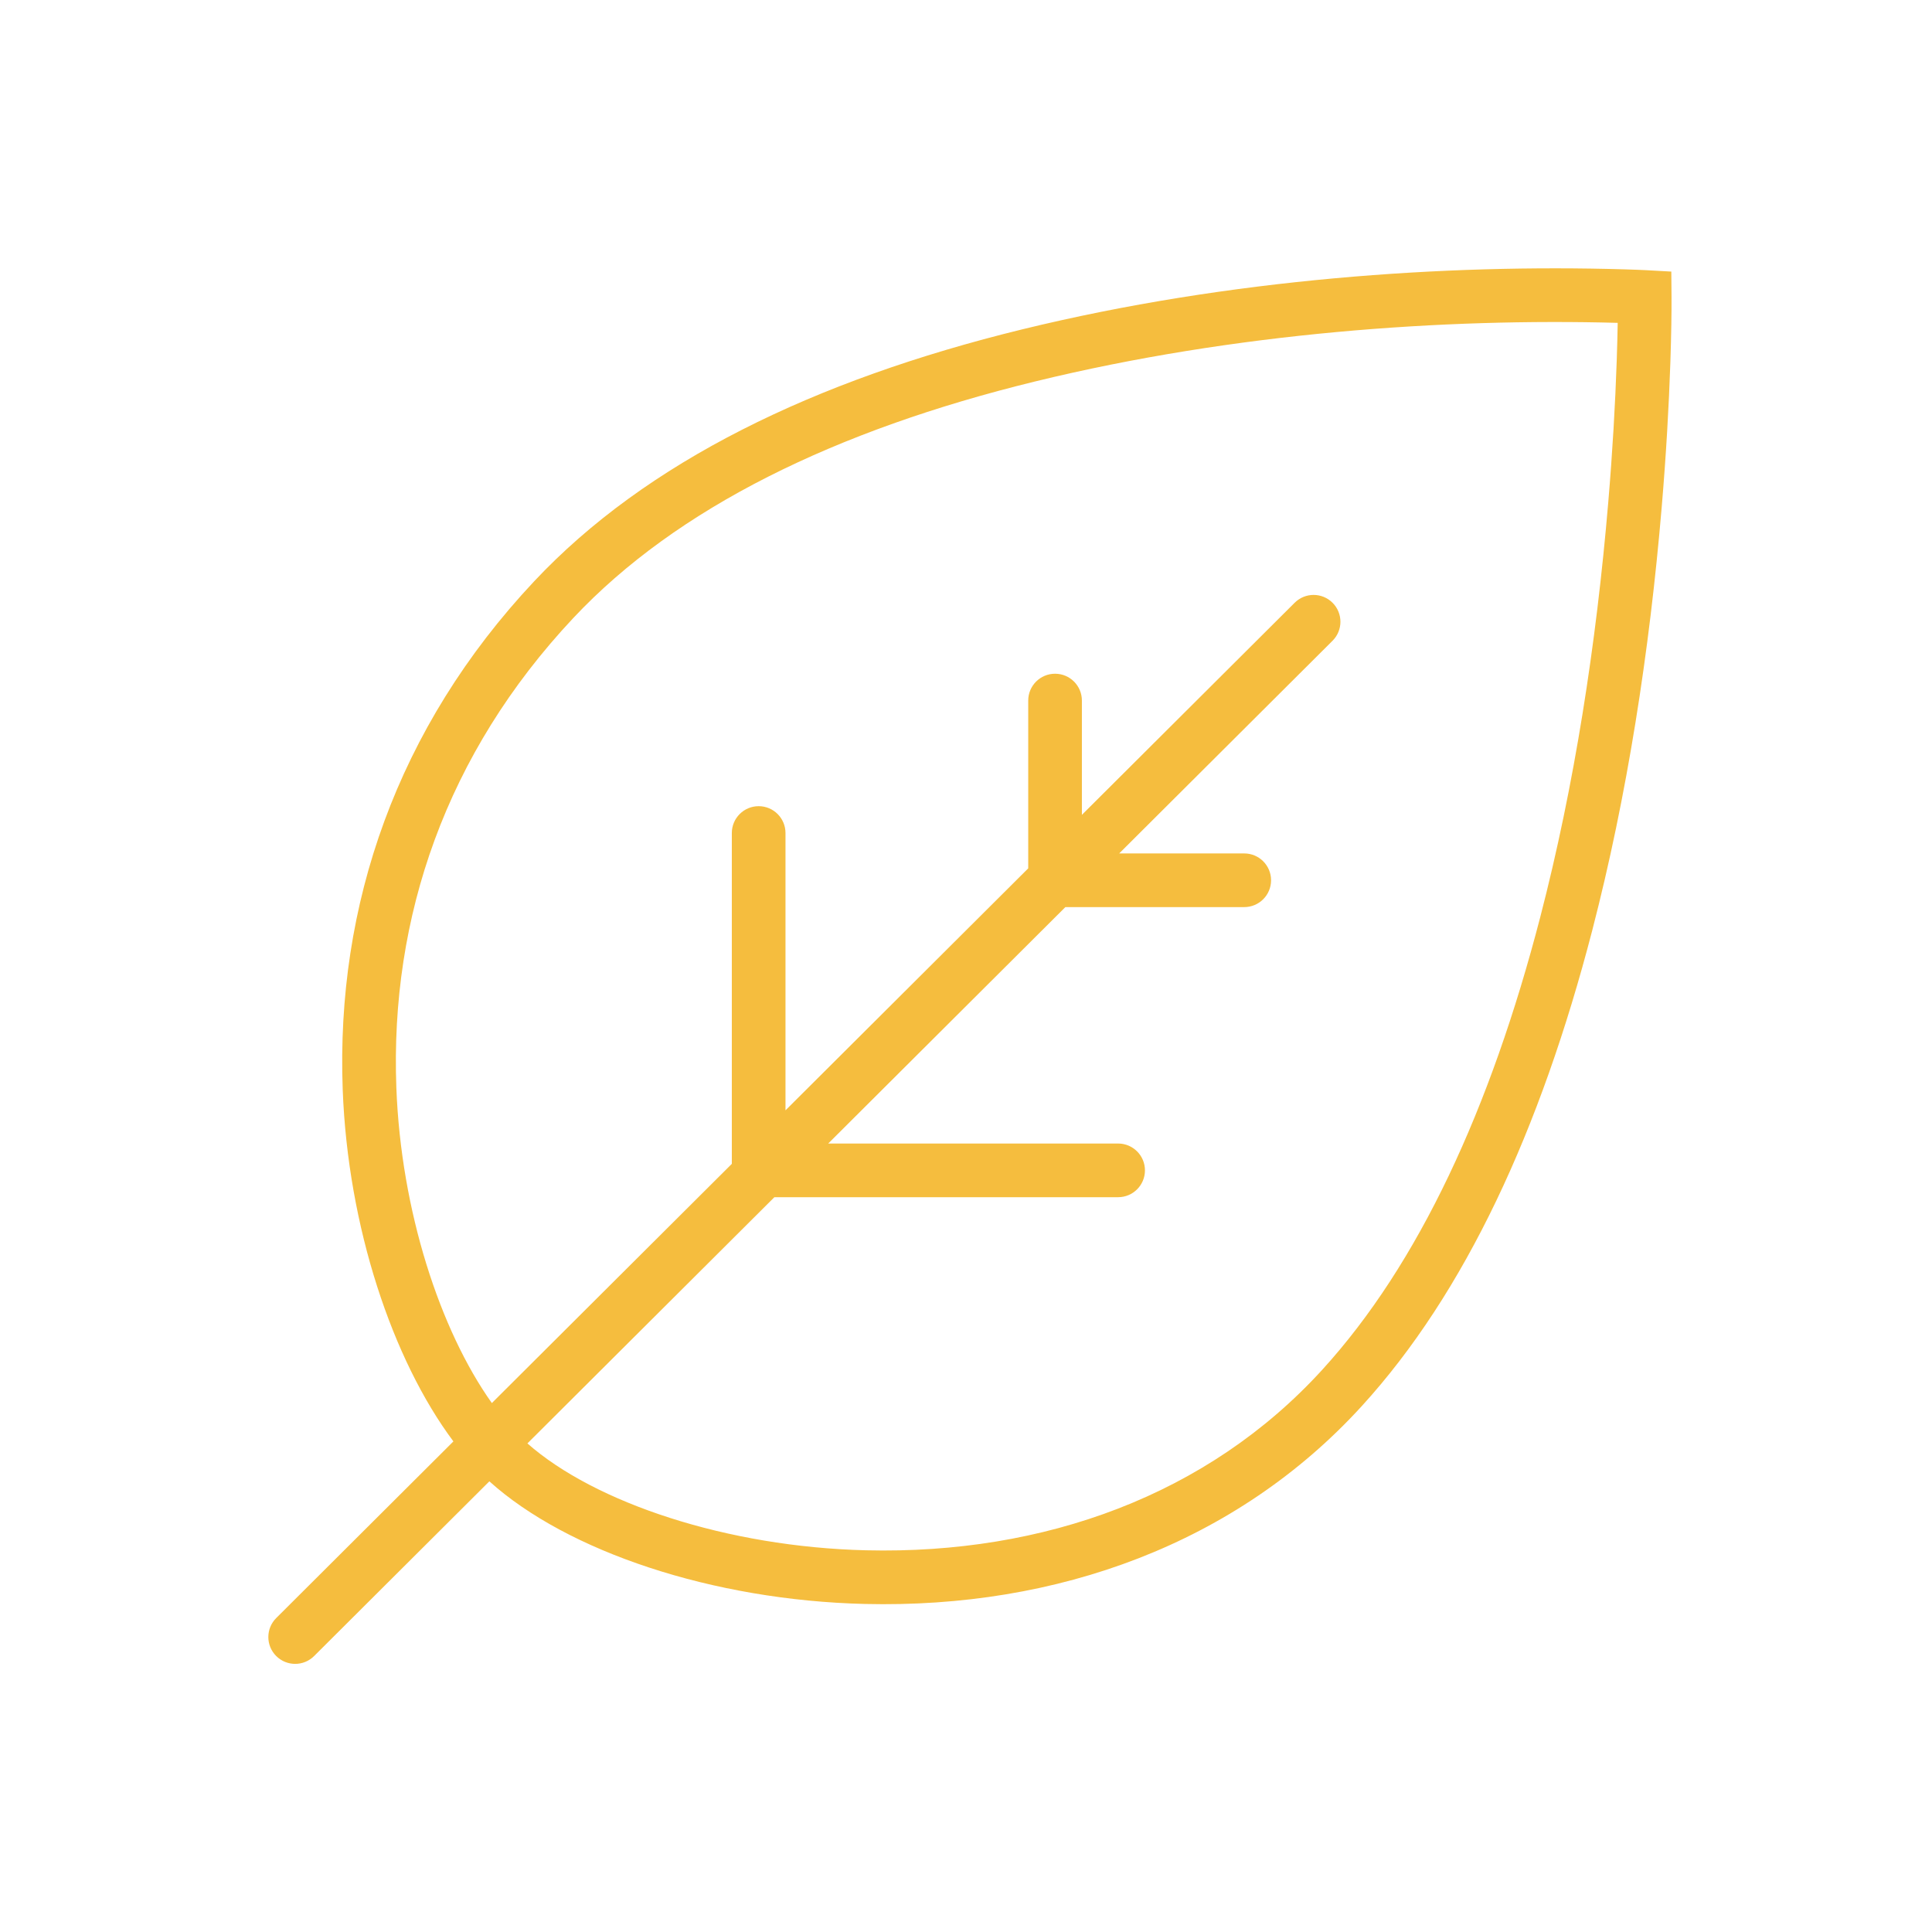
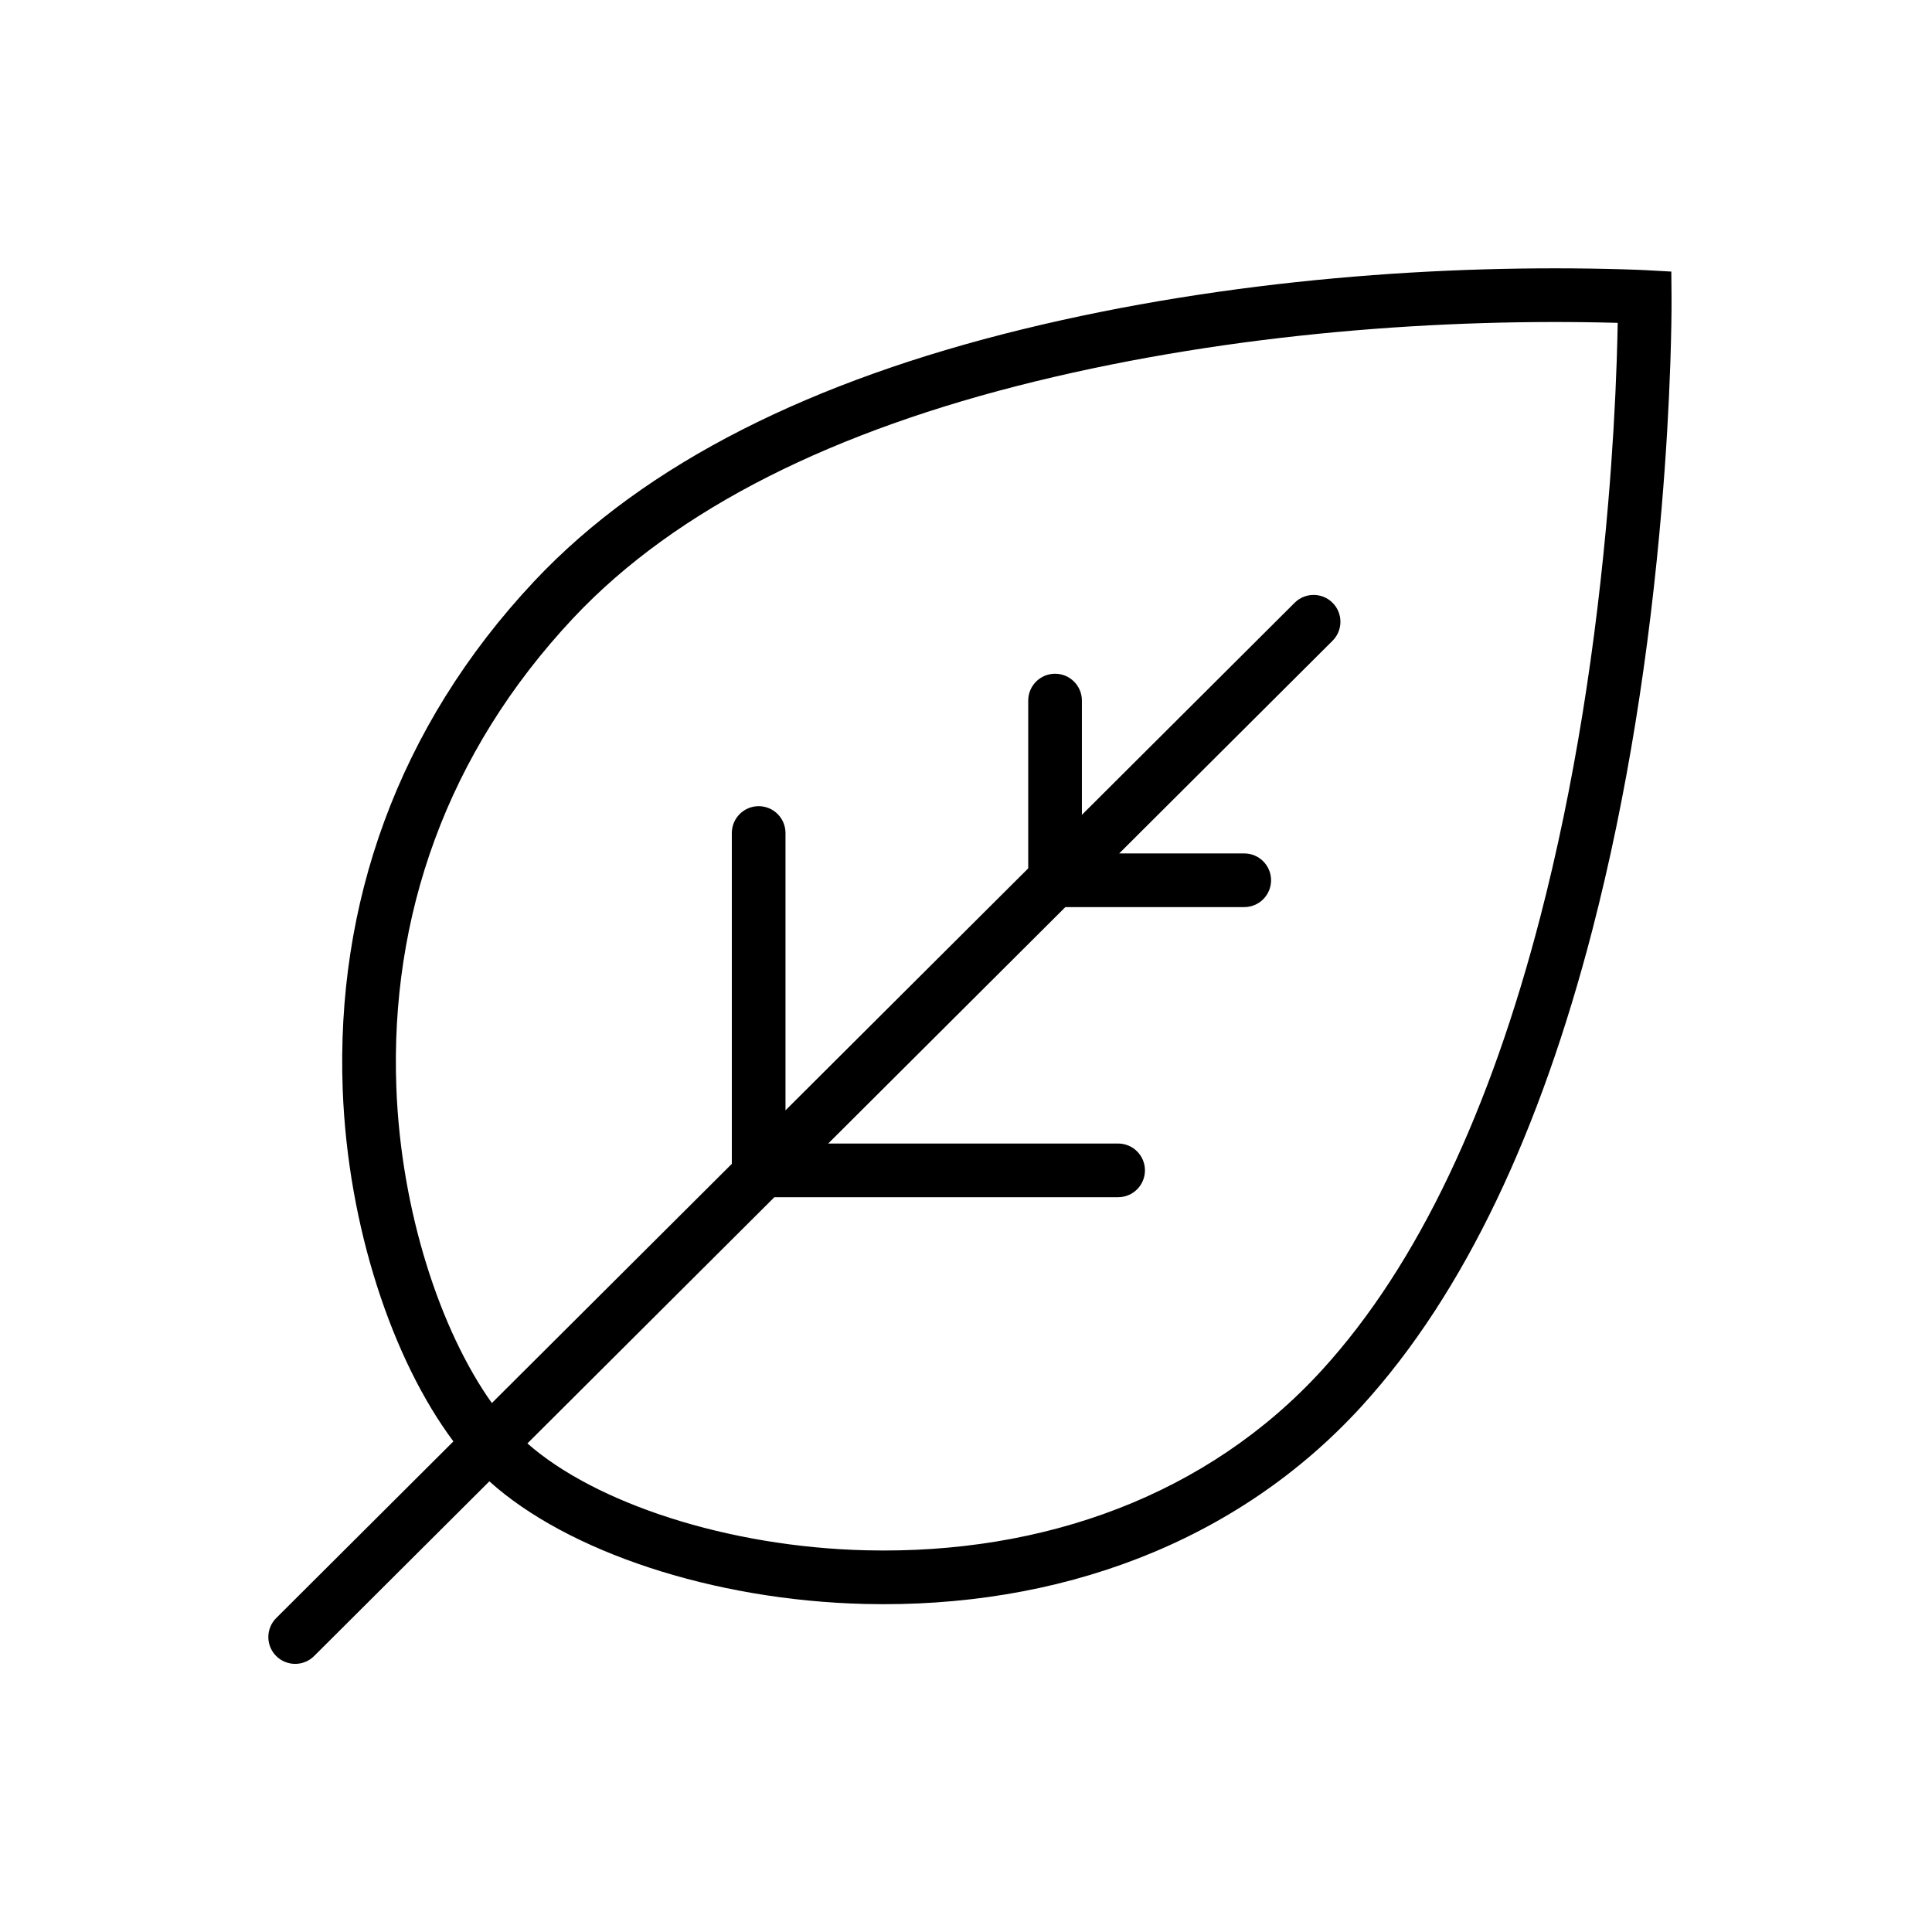
<svg xmlns="http://www.w3.org/2000/svg" width="72" height="72" viewBox="0 0 72 72">
-   <path fill="#F5BD3E" d="M39.703,33.805 L30.865,42.616 L41.669,42.616 C42.222,42.616 42.669,43.064 42.669,43.616 C42.669,44.168 42.222,44.616 41.669,44.616 L28.859,44.616 L19.655,53.792 C22.164,56.004 27.093,57.651 32.278,57.775 C38.909,57.934 45.018,55.716 49.273,51.051 C52.87,47.107 55.546,41.322 57.4,34.18 C58.673,29.274 59.489,24.009 59.935,18.72 C60.095,16.827 60.196,15.051 60.251,13.435 C60.269,12.9 60.28,12.43 60.287,12.032 C53.852,11.856 46.046,12.39 38.571,14.217 C31.143,16.033 25.225,18.92 21.365,23.032 C16.627,28.079 14.532,34.178 14.771,40.535 C14.943,45.127 16.399,49.571 18.33,52.288 L27.273,43.373 L27.273,31.044 C27.273,30.492 27.721,30.044 28.273,30.044 C28.826,30.044 29.273,30.492 29.273,31.044 L29.273,41.379 L38.319,32.361 L38.319,26.108 C38.319,25.556 38.767,25.108 39.319,25.108 C39.872,25.108 40.319,25.556 40.319,26.108 L40.319,30.367 L48.248,22.463 C48.639,22.073 49.272,22.074 49.662,22.465 C50.052,22.856 50.051,23.489 49.66,23.879 L41.709,31.805 L46.369,31.805 C46.922,31.805 47.369,32.253 47.369,32.805 C47.369,33.358 46.922,33.805 46.369,33.805 L39.703,33.805 Z M16.897,53.717 C14.623,50.673 12.964,45.718 12.772,40.61 C12.514,33.737 14.789,27.115 19.907,21.663 C24.075,17.224 30.325,14.174 38.096,12.274 C45.853,10.378 53.906,9.841 60.542,10.038 C60.93,10.05 61.202,10.061 61.348,10.069 L62.285,10.121 L62.293,11.059 C62.296,11.631 62.285,12.445 62.25,13.502 C62.194,15.151 62.091,16.96 61.928,18.888 C61.473,24.282 60.64,29.655 59.336,34.682 C57.408,42.111 54.603,48.176 50.751,52.399 C46.075,57.525 39.405,59.947 32.23,59.775 C26.56,59.638 21.136,57.82 18.237,55.205 L11.706,61.716 C11.315,62.106 10.682,62.105 10.292,61.714 C9.902,61.323 9.903,60.69 10.294,60.3 L16.897,53.717 Z" />
+   <path d="M39.703,33.805 L30.865,42.616 L41.669,42.616 C42.222,42.616 42.669,43.064 42.669,43.616 C42.669,44.168 42.222,44.616 41.669,44.616 L28.859,44.616 L19.655,53.792 C22.164,56.004 27.093,57.651 32.278,57.775 C38.909,57.934 45.018,55.716 49.273,51.051 C52.87,47.107 55.546,41.322 57.4,34.18 C58.673,29.274 59.489,24.009 59.935,18.72 C60.095,16.827 60.196,15.051 60.251,13.435 C60.269,12.9 60.28,12.43 60.287,12.032 C53.852,11.856 46.046,12.39 38.571,14.217 C31.143,16.033 25.225,18.92 21.365,23.032 C16.627,28.079 14.532,34.178 14.771,40.535 C14.943,45.127 16.399,49.571 18.33,52.288 L27.273,43.373 L27.273,31.044 C27.273,30.492 27.721,30.044 28.273,30.044 C28.826,30.044 29.273,30.492 29.273,31.044 L29.273,41.379 L38.319,32.361 L38.319,26.108 C38.319,25.556 38.767,25.108 39.319,25.108 C39.872,25.108 40.319,25.556 40.319,26.108 L40.319,30.367 L48.248,22.463 C48.639,22.073 49.272,22.074 49.662,22.465 C50.052,22.856 50.051,23.489 49.66,23.879 L41.709,31.805 L46.369,31.805 C46.922,31.805 47.369,32.253 47.369,32.805 C47.369,33.358 46.922,33.805 46.369,33.805 L39.703,33.805 Z M16.897,53.717 C14.623,50.673 12.964,45.718 12.772,40.61 C12.514,33.737 14.789,27.115 19.907,21.663 C24.075,17.224 30.325,14.174 38.096,12.274 C45.853,10.378 53.906,9.841 60.542,10.038 C60.93,10.05 61.202,10.061 61.348,10.069 L62.285,10.121 L62.293,11.059 C62.296,11.631 62.285,12.445 62.25,13.502 C62.194,15.151 62.091,16.96 61.928,18.888 C61.473,24.282 60.64,29.655 59.336,34.682 C57.408,42.111 54.603,48.176 50.751,52.399 C46.075,57.525 39.405,59.947 32.23,59.775 C26.56,59.638 21.136,57.82 18.237,55.205 L11.706,61.716 C11.315,62.106 10.682,62.105 10.292,61.714 C9.902,61.323 9.903,60.69 10.294,60.3 L16.897,53.717 Z" />
</svg>
